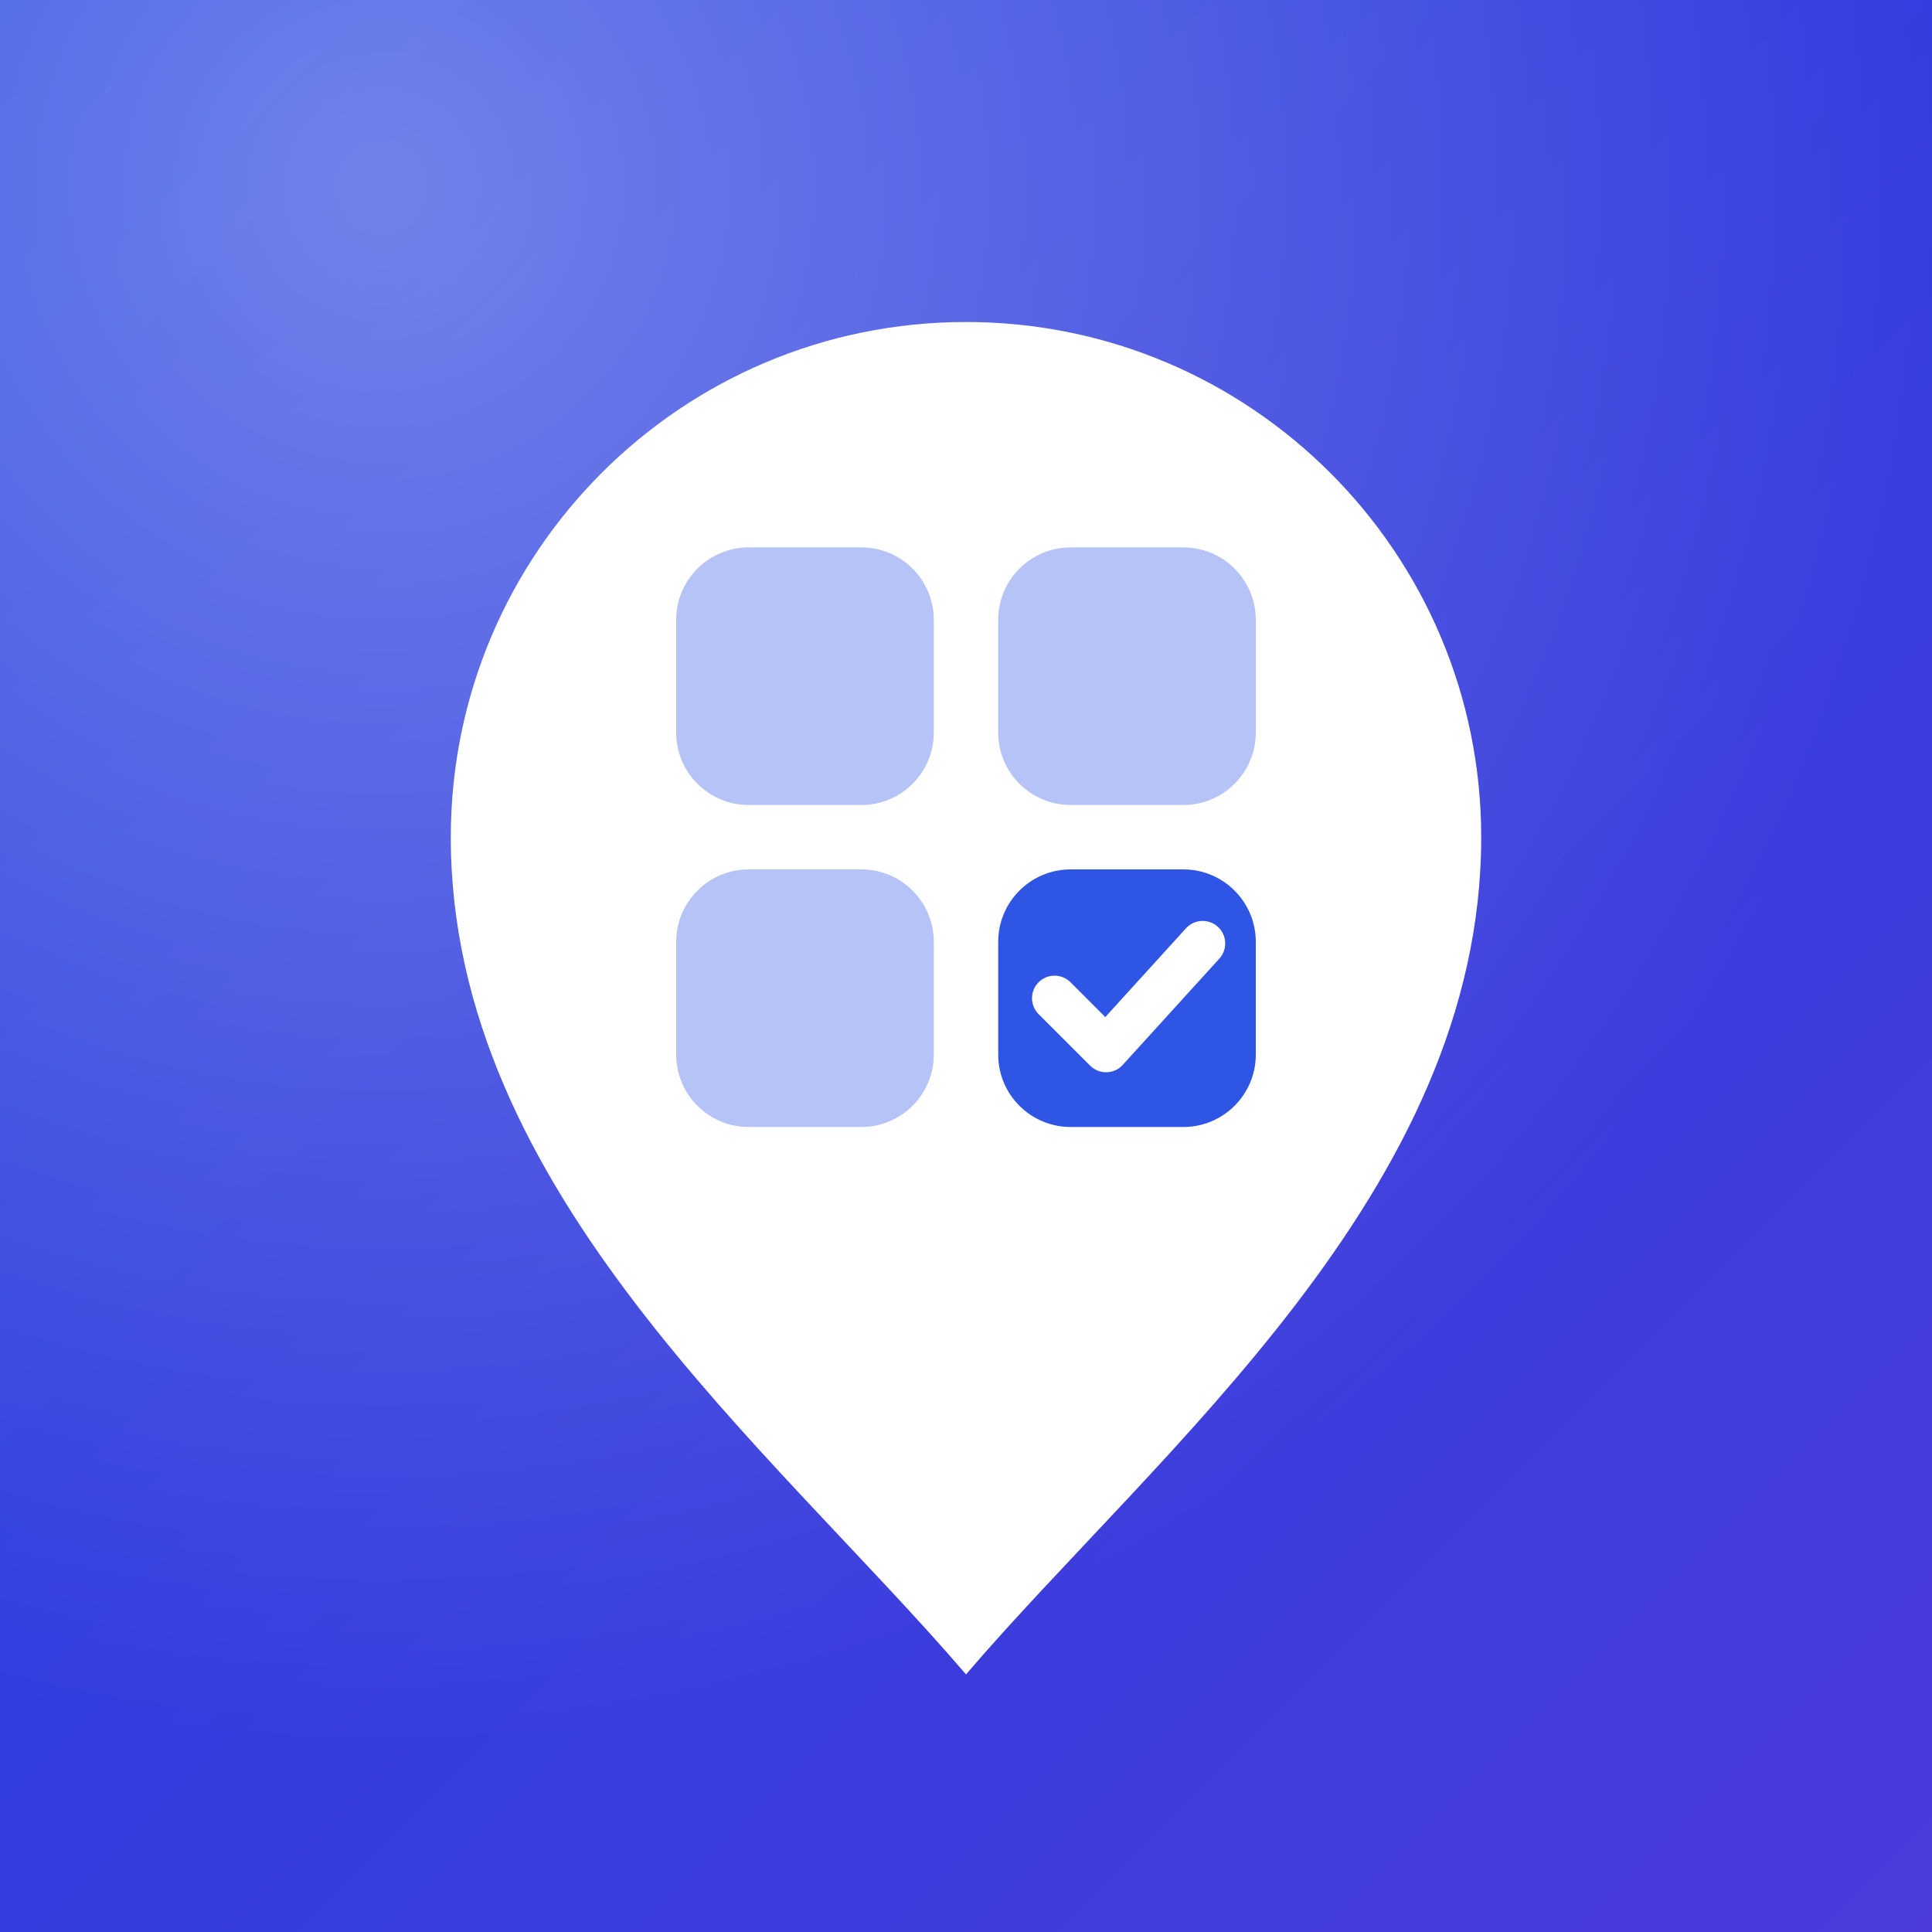
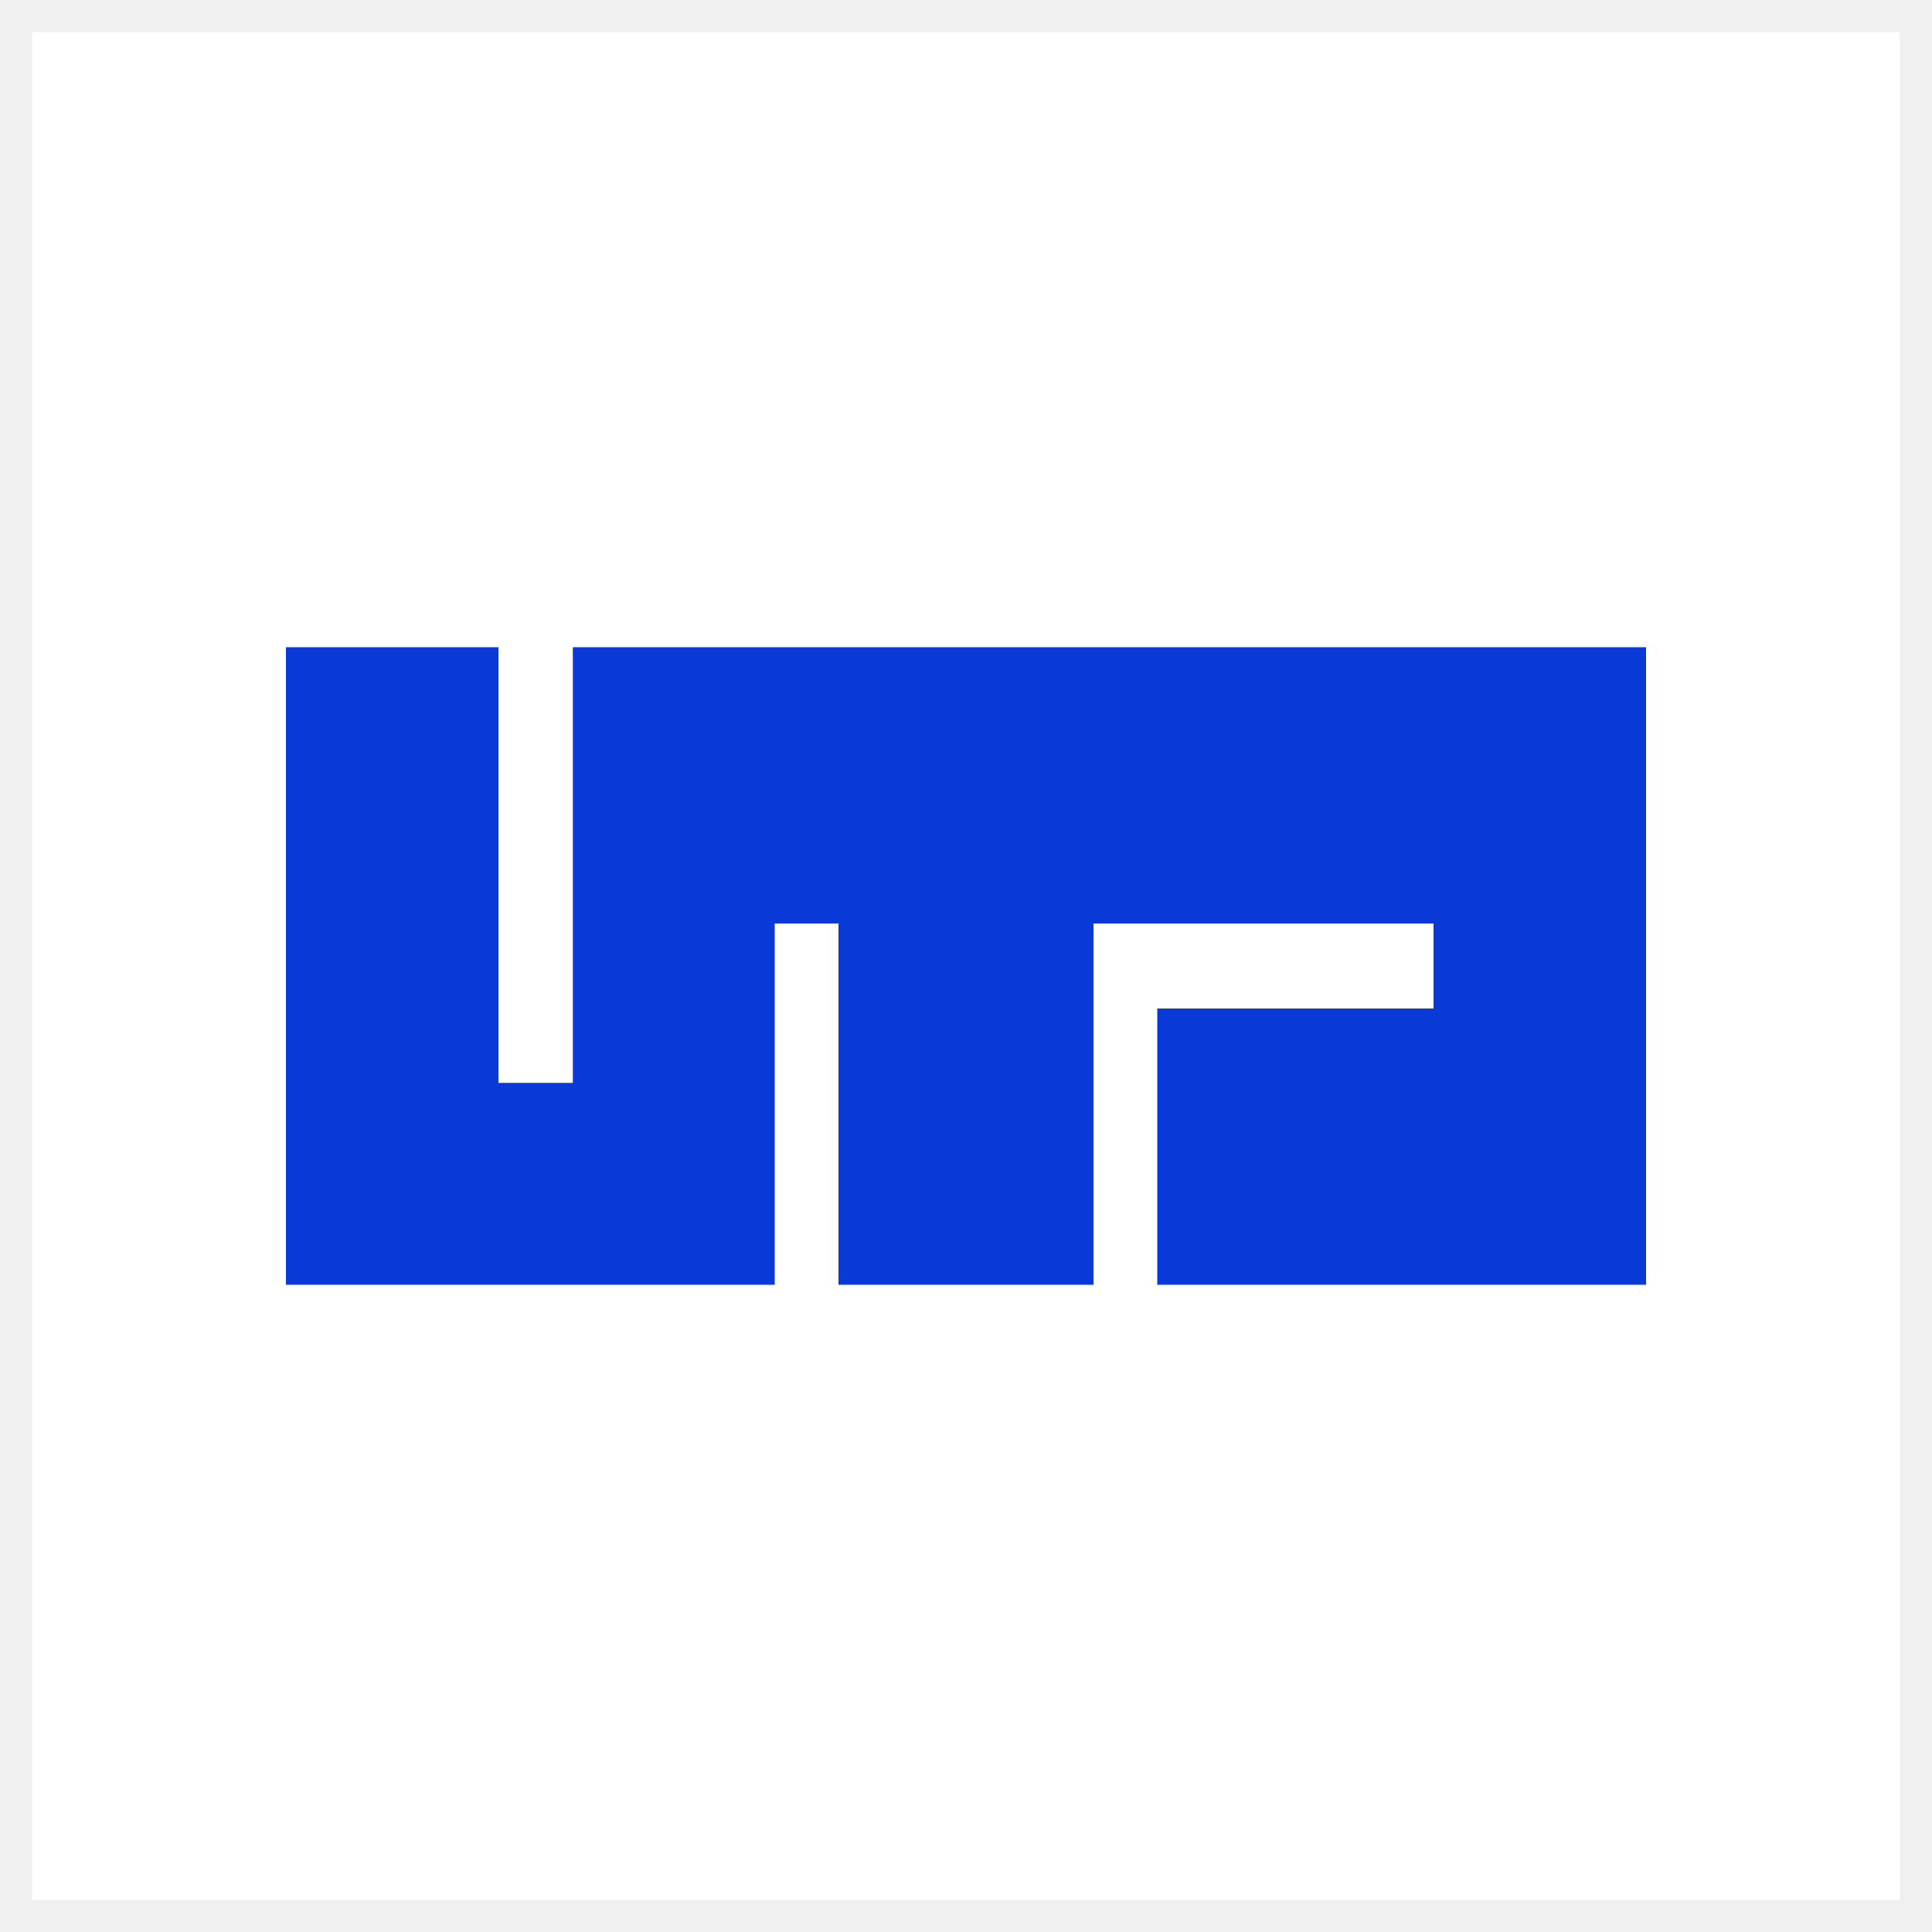
- <svg xmlns="http://www.w3.org/2000/svg" viewBox="0 0 120 120" role="img" aria-label="UTB Tracker">
-   <defs>
-     <linearGradient id="fondo" x1="0" y1="0" x2="1" y2="1">
-       <stop offset="0" stop-color="#1D3FE0" />
-       <stop offset="1" stop-color="#4B3BDB" />
-     </linearGradient>
-     <radialGradient id="brillo" cx="0.2" cy="0.1" r="0.8">
-       <stop offset="0" stop-color="#FFFFFF" stop-opacity="0.35" />
-       <stop offset="1" stop-color="#FFFFFF" stop-opacity="0" />
-     </radialGradient>
-   </defs>
-   <rect x="0" y="0" width="120" height="120" rx="0" fill="url(#fondo)" />
-   <rect x="0" y="0" width="120" height="120" rx="0" fill="url(#brillo)" />
-   <path d="M60 104 C48 90 28 74 28 52 A32 32 0 1 1 92 52 C92 74 72 90 60 104 Z" fill="#FFFFFF" />
-   <rect x="42" y="34" width="16" height="16" rx="4.5" fill="#2F55E4" fill-opacity="0.35" />
-   <rect x="62" y="34" width="16" height="16" rx="4.5" fill="#2F55E4" fill-opacity="0.35" />
-   <rect x="42" y="54" width="16" height="16" rx="4.5" fill="#2F55E4" fill-opacity="0.35" />
-   <rect x="62" y="54" width="16" height="16" rx="4.5" fill="#2F55E4" />
-   <path d="M65.5 62 l3.2 3.2 l6 -6.6" fill="none" stroke="#FFFFFF" stroke-width="2.8" stroke-linecap="round" stroke-linejoin="round" />
+ <svg xmlns="http://www.w3.org/2000/svg" viewBox="0 0 120 120" role="img" aria-label="UTB">
+   <rect x="2" y="2" width="116" height="116" rx="0" fill="#FFFFFF" />
+   <polygon transform="translate(60 60) scale(0.66) translate(-118 -130)" points="54,100 74,100 74,141 81,141 81,100 182,100 182,160 136,160 136,134 162,134 162,126 130,126 130,160 106,160 106,126 100,126 100,160 54,160" fill="#0939D7" />
</svg>
